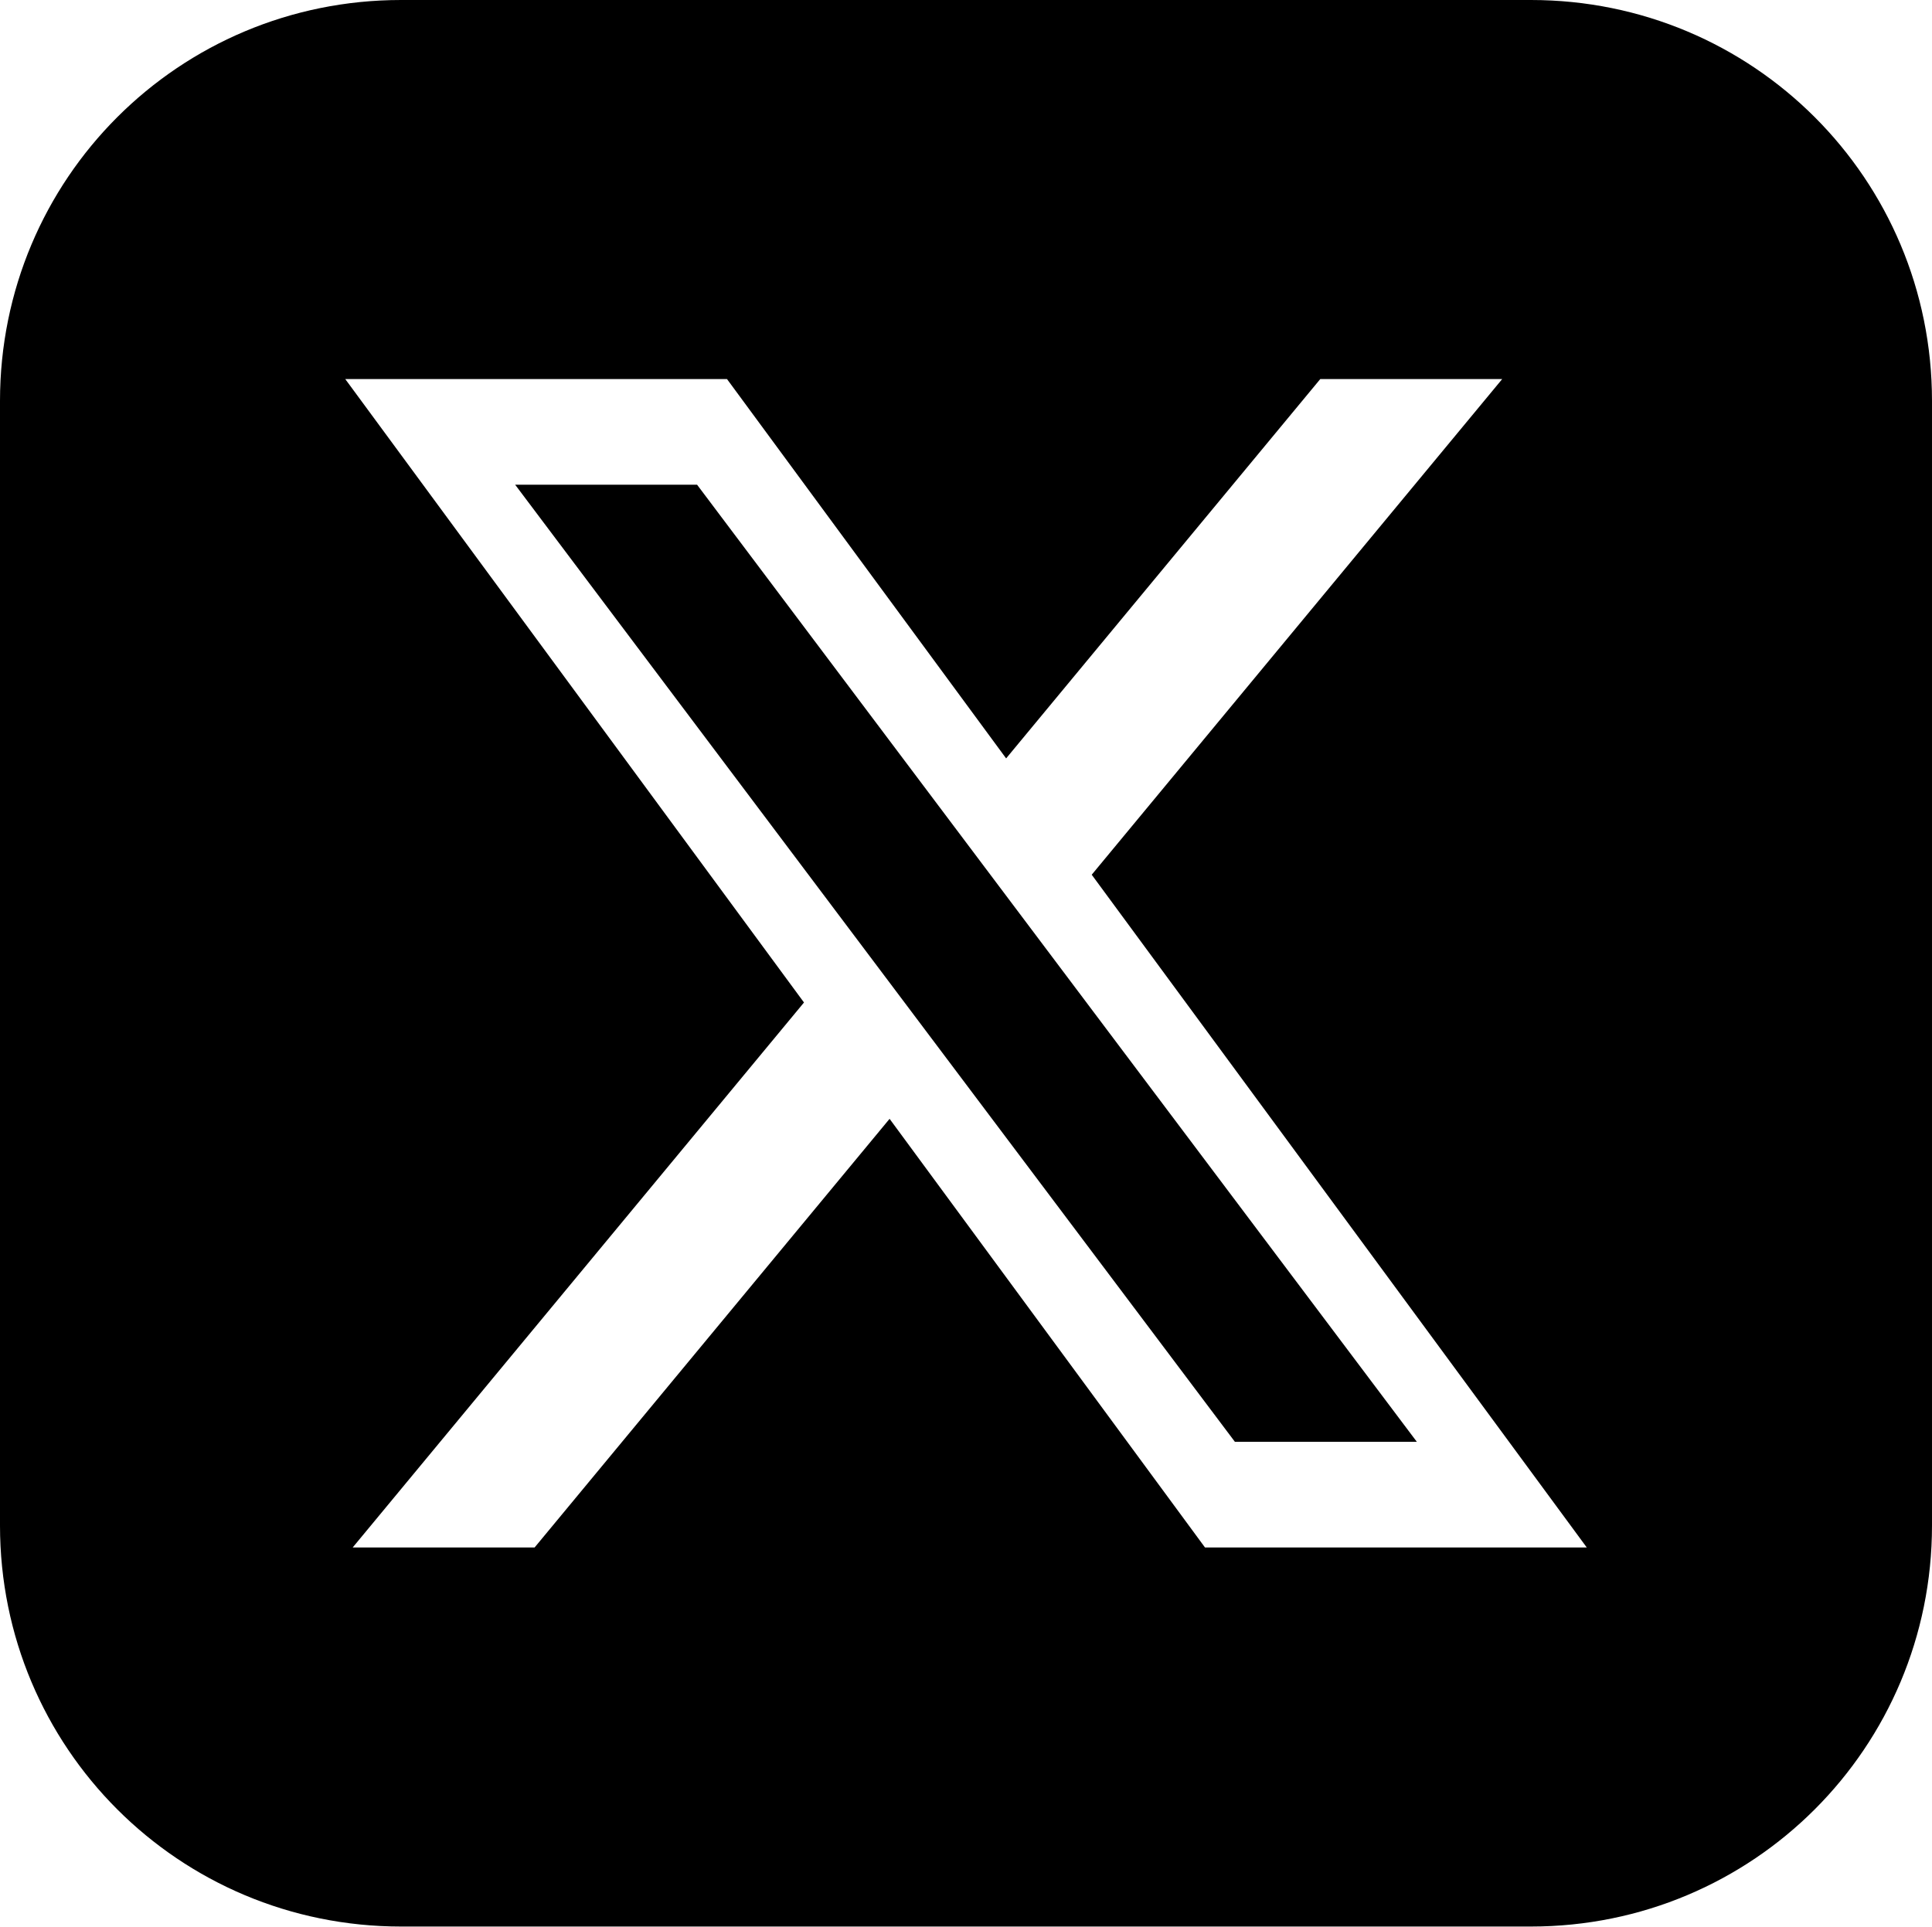
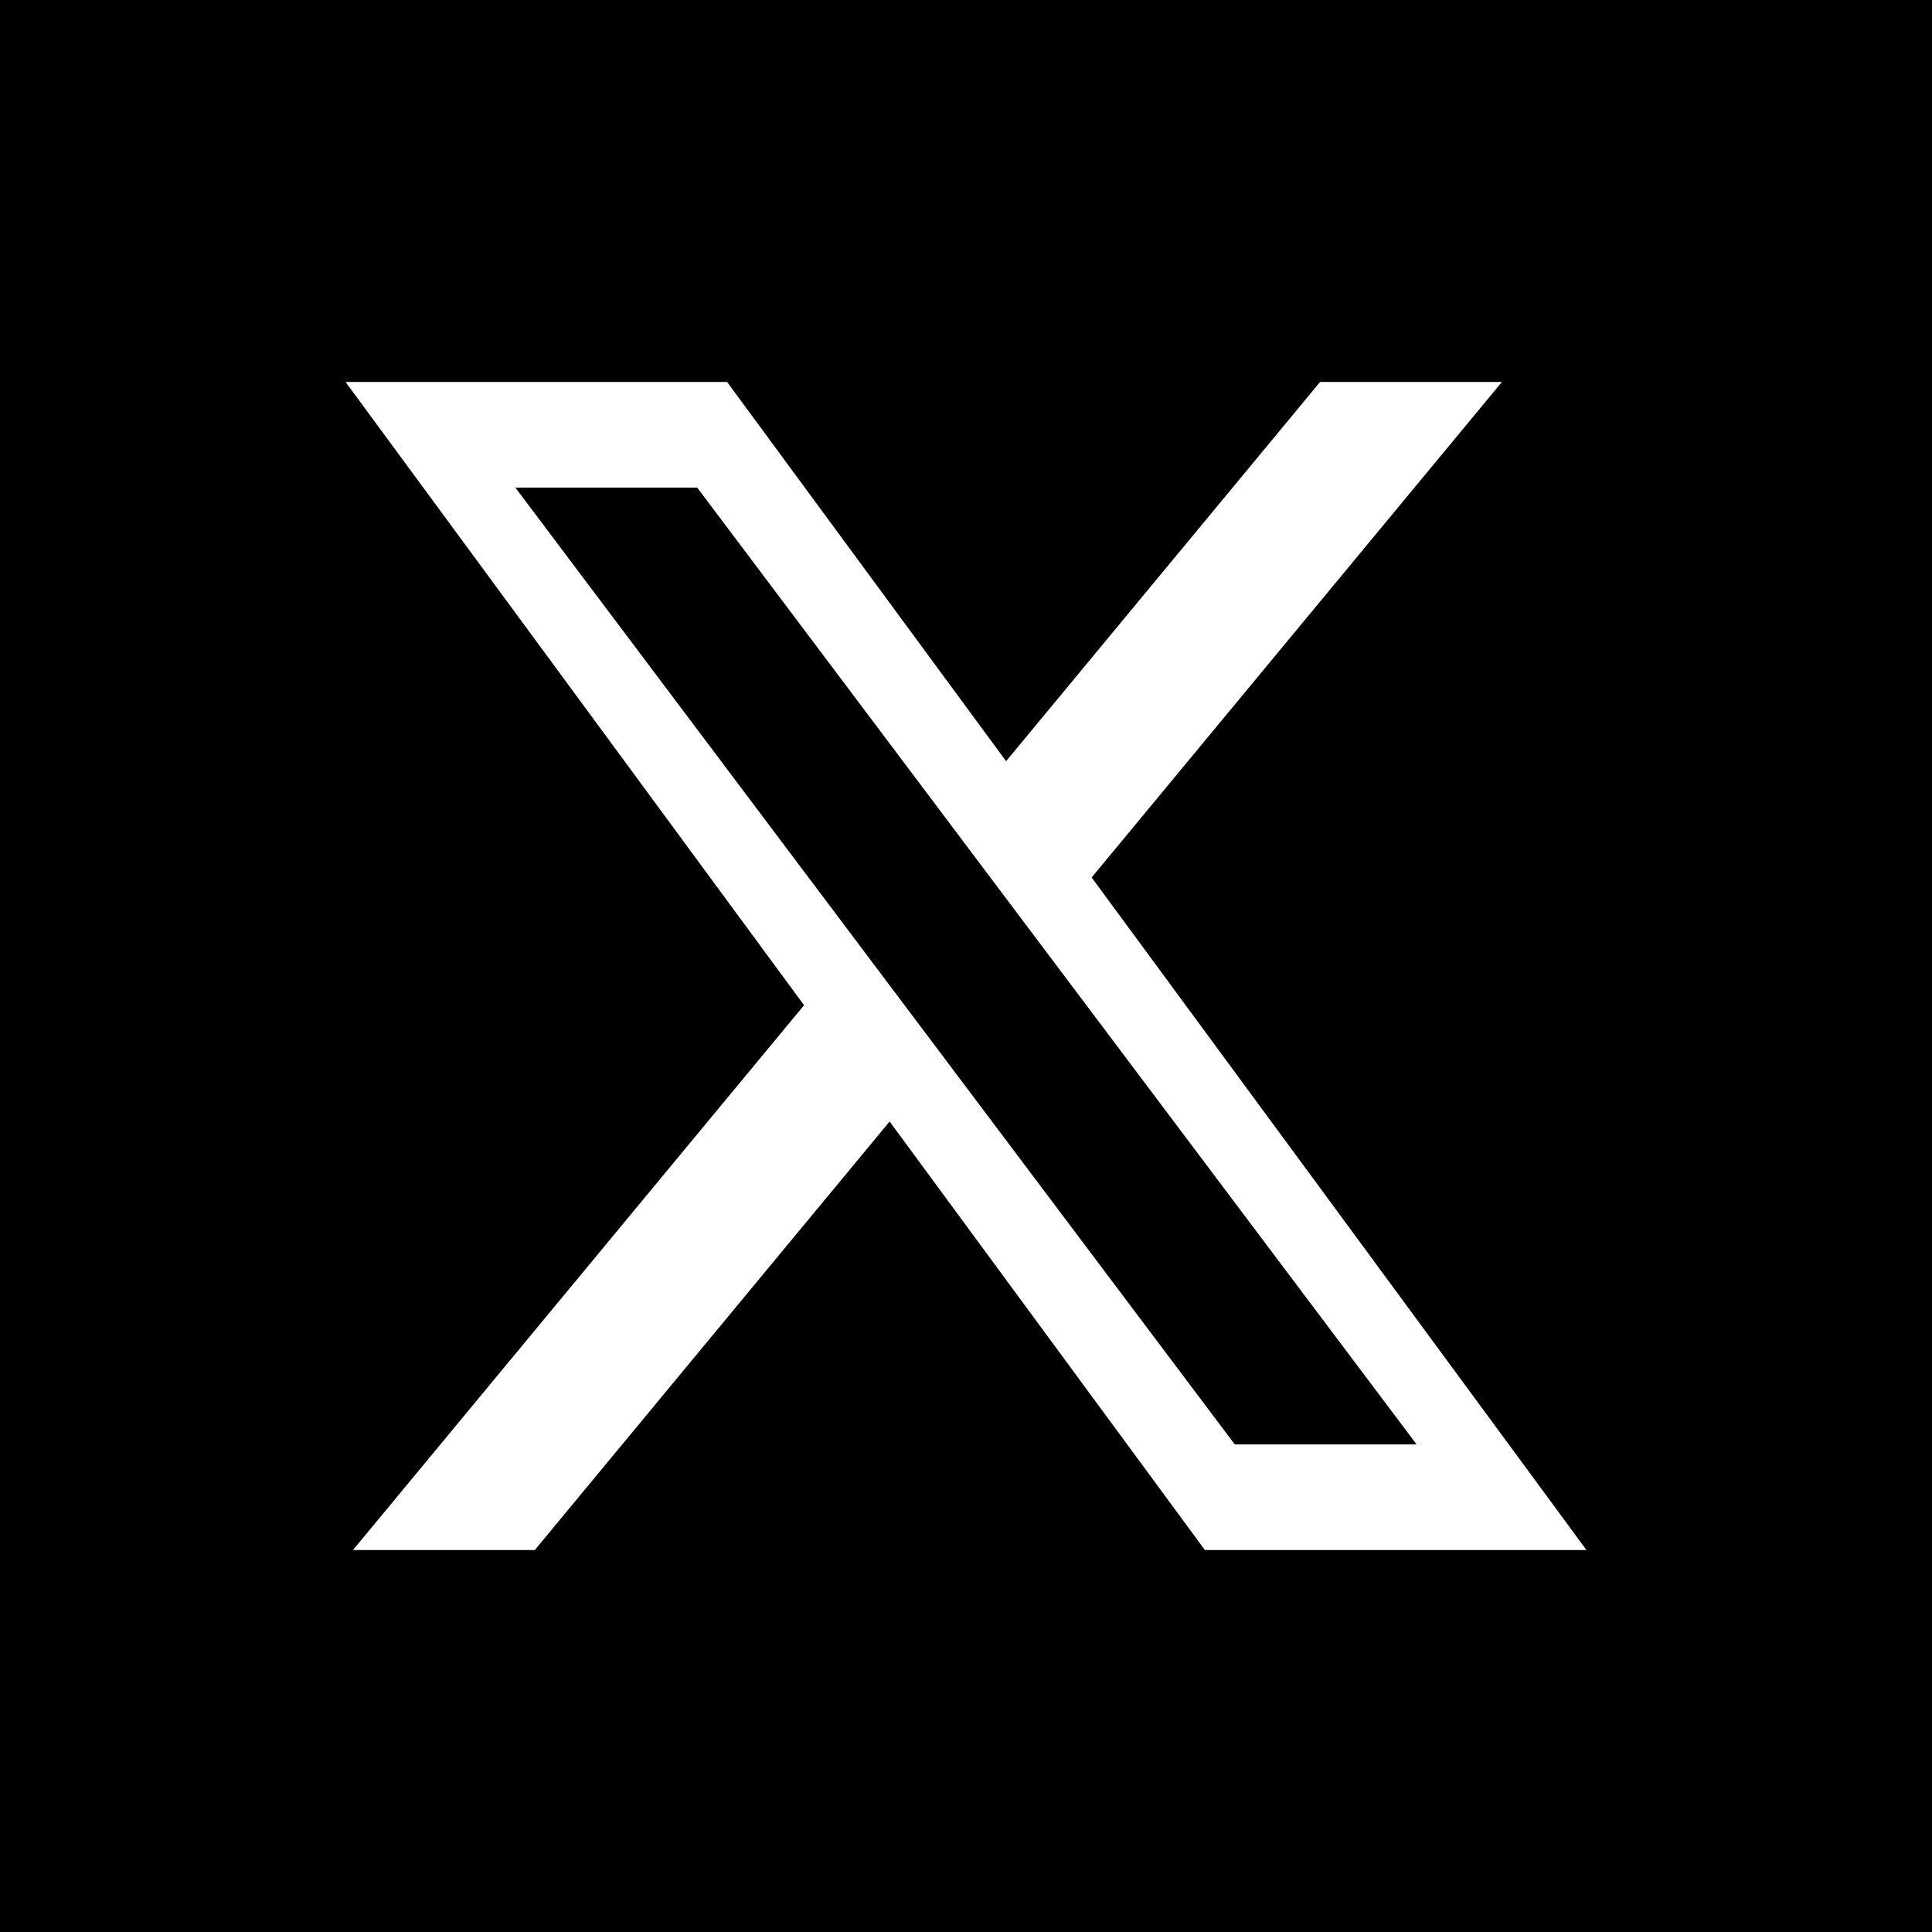
- <svg xmlns="http://www.w3.org/2000/svg" width="38.317mm" height="38.216mm" viewBox="0 0 38.317 38.216" version="1.1" id="svg5">
+ <svg xmlns="http://www.w3.org/2000/svg" width="38.336mm" height="38.336mm" viewBox="0 0 38.336 38.336" version="1.1" id="svg5">
  <defs id="defs2" />
-   <g id="layer1" transform="translate(-70.17401,-52.31929)">
-     <path id="rect922" style="fill:#000000;fill-opacity:1;stroke-width:2" d="M 30.066 0 C 13.409 0 0 13.409 0 30.066 L 0 114.369 C 0 131.026 13.409 144.438 30.066 144.438 L 114.754 144.438 C 131.411 144.438 144.82 131.026 144.82 114.369 L 144.82 30.066 C 144.82 13.409 131.411 0 114.754 0 L 30.066 0 z M 25.879 28.418 L 54.494 28.418 L 75.418 56.859 L 98.967 28.418 L 112.604 28.418 L 81.834 65.58 L 118.943 116.02 L 90.326 116.02 L 66.682 83.881 L 40.072 116.02 L 26.436 116.02 L 60.266 75.16 L 25.879 28.418 z M 38.615 36.34 L 92.568 108.098 L 106.205 108.098 L 52.252 36.34 L 38.615 36.34 z " transform="matrix(0.2645833,0,0,0.2645833,70.17401,52.31929)" />
+   <g id="layer1" transform="translate(-120.4557,-52.25934)">
+     <path id="rect1062" style="fill:#000000;stroke-width:1.89" d="M 190.041,-0.227 V 144.664 H 334.934 V -0.227 Z m 25.914,28.645 h 28.615 l 20.924,28.441 23.549,-28.441 h 13.637 l -30.77,37.162 37.109,50.439 H 280.402 L 256.758,83.881 230.148,116.02 H 216.512 L 250.342,75.16 Z m 12.736,7.922 53.953,71.758 h 13.637 L 242.328,36.34 Z" transform="matrix(0.2645833,0,0,0.2645833,70.17401,52.31929)" />
  </g>
</svg>
